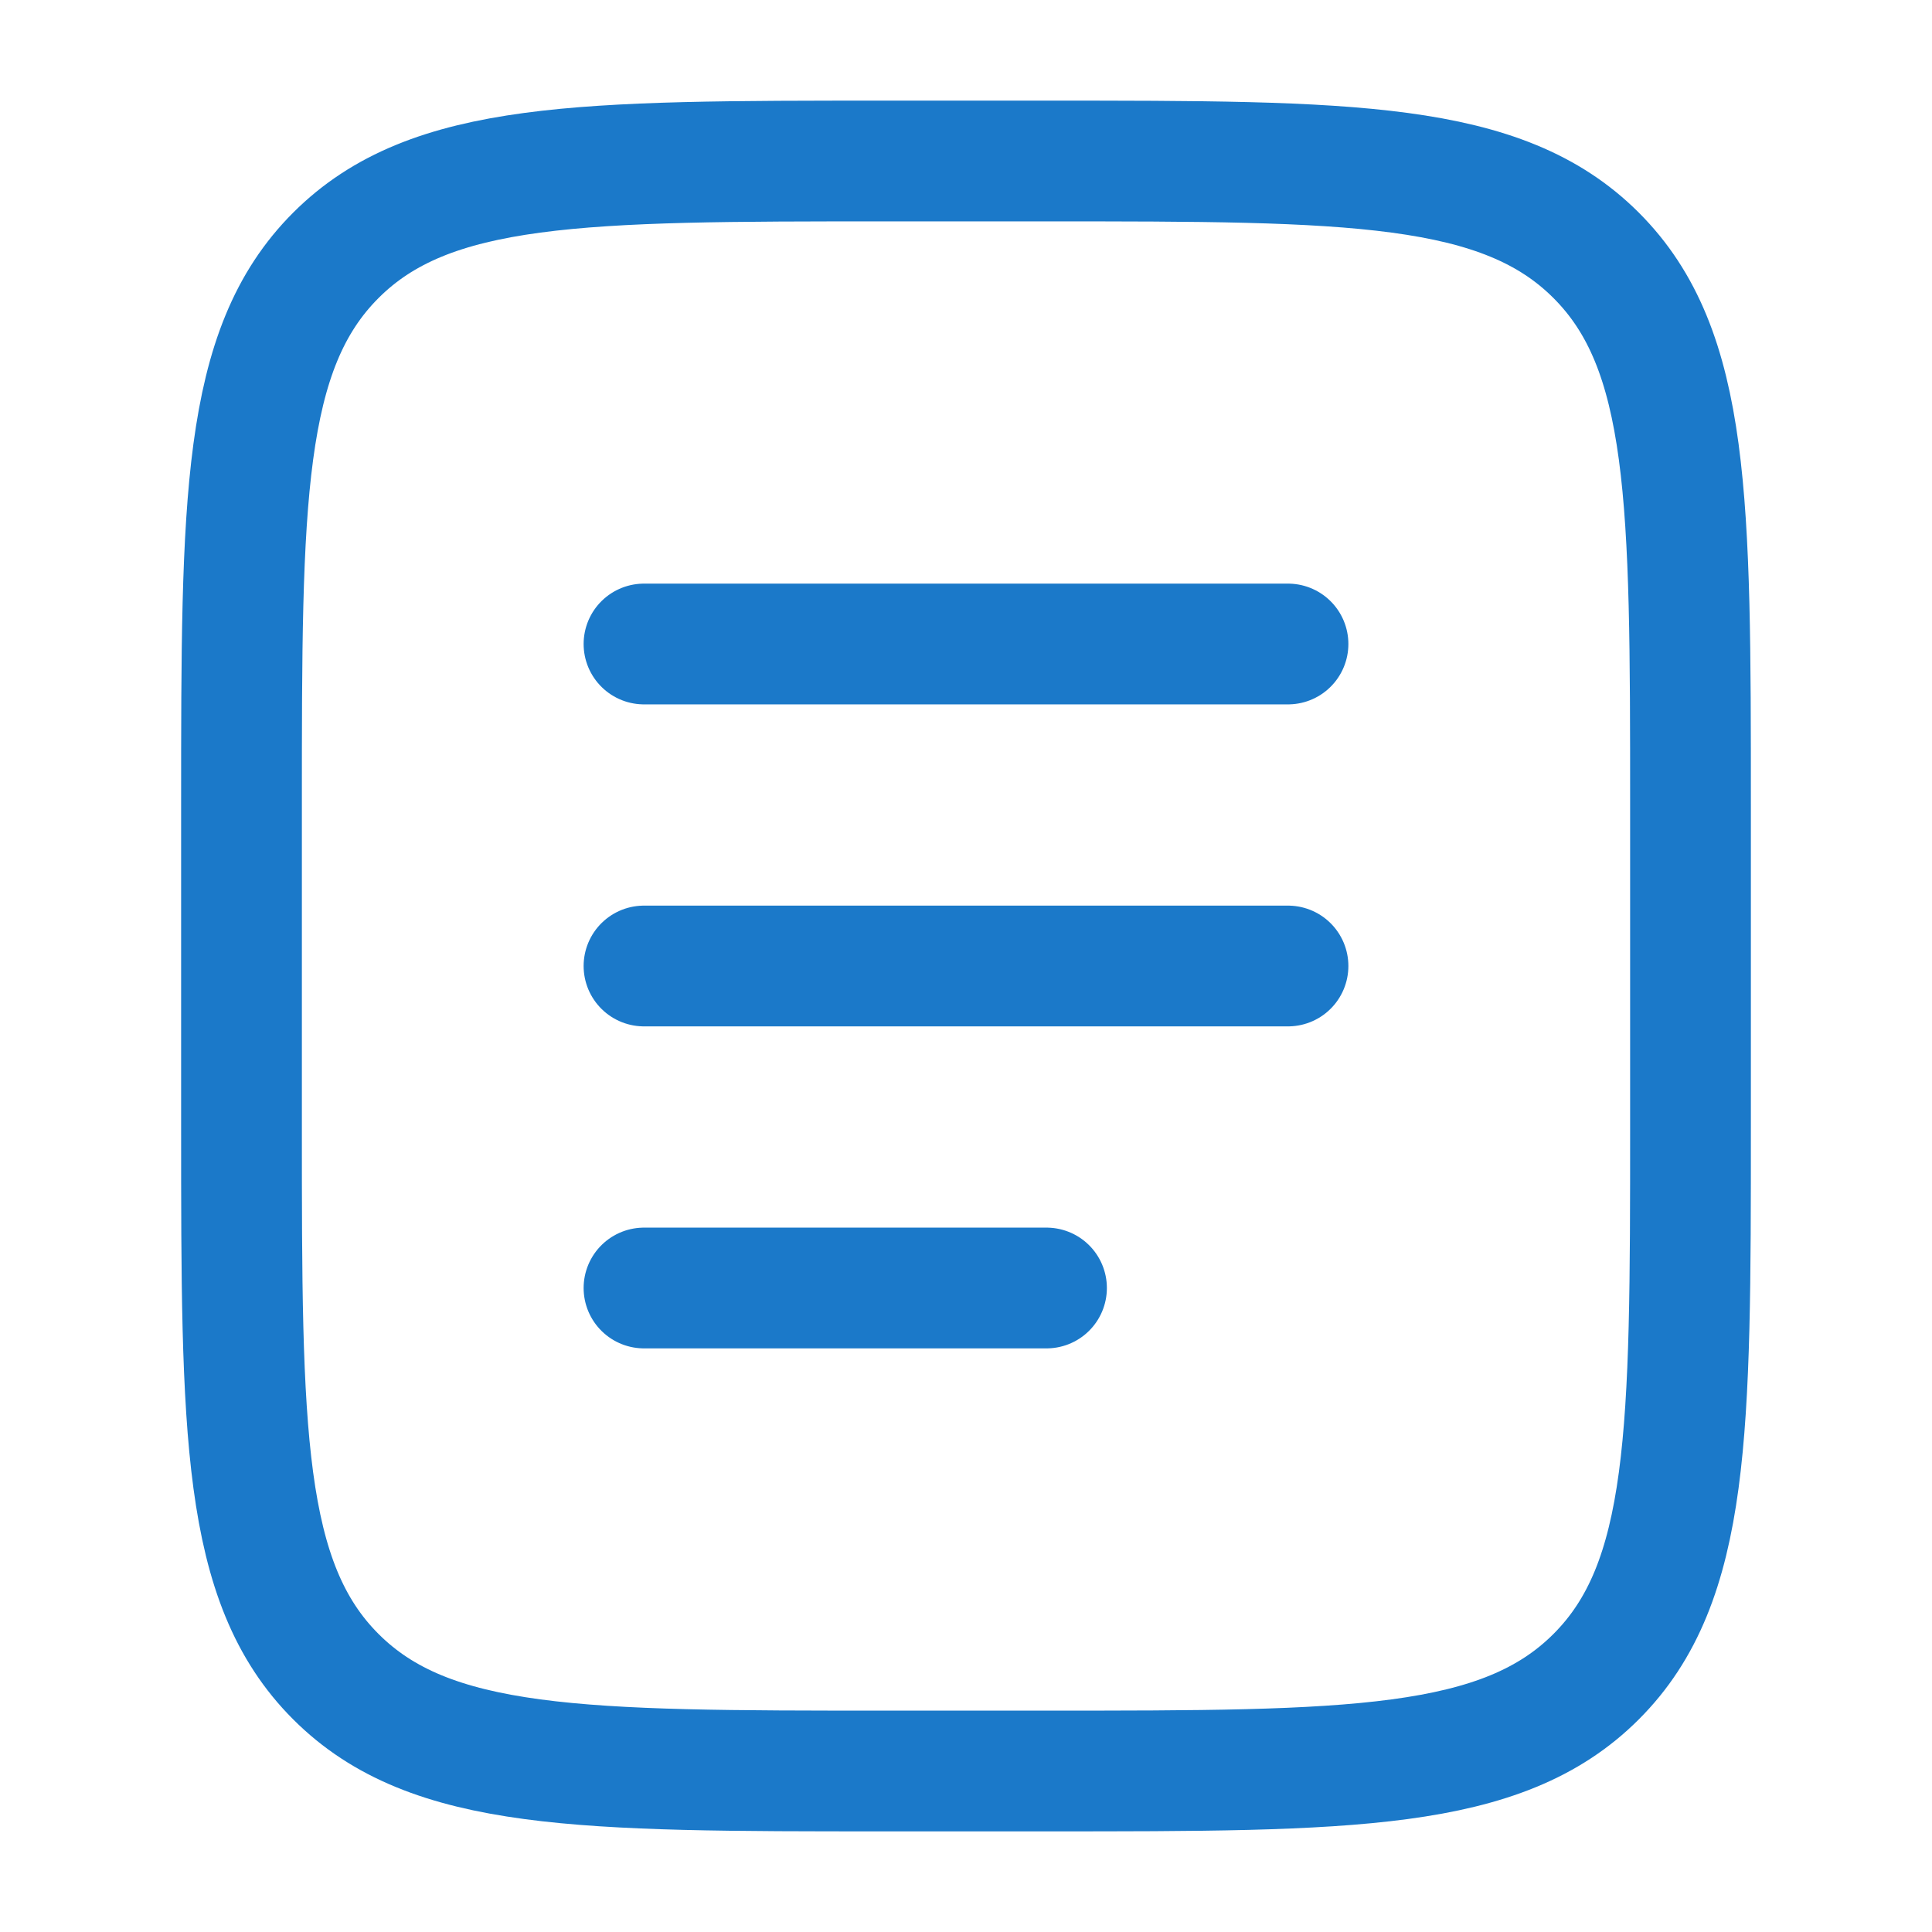
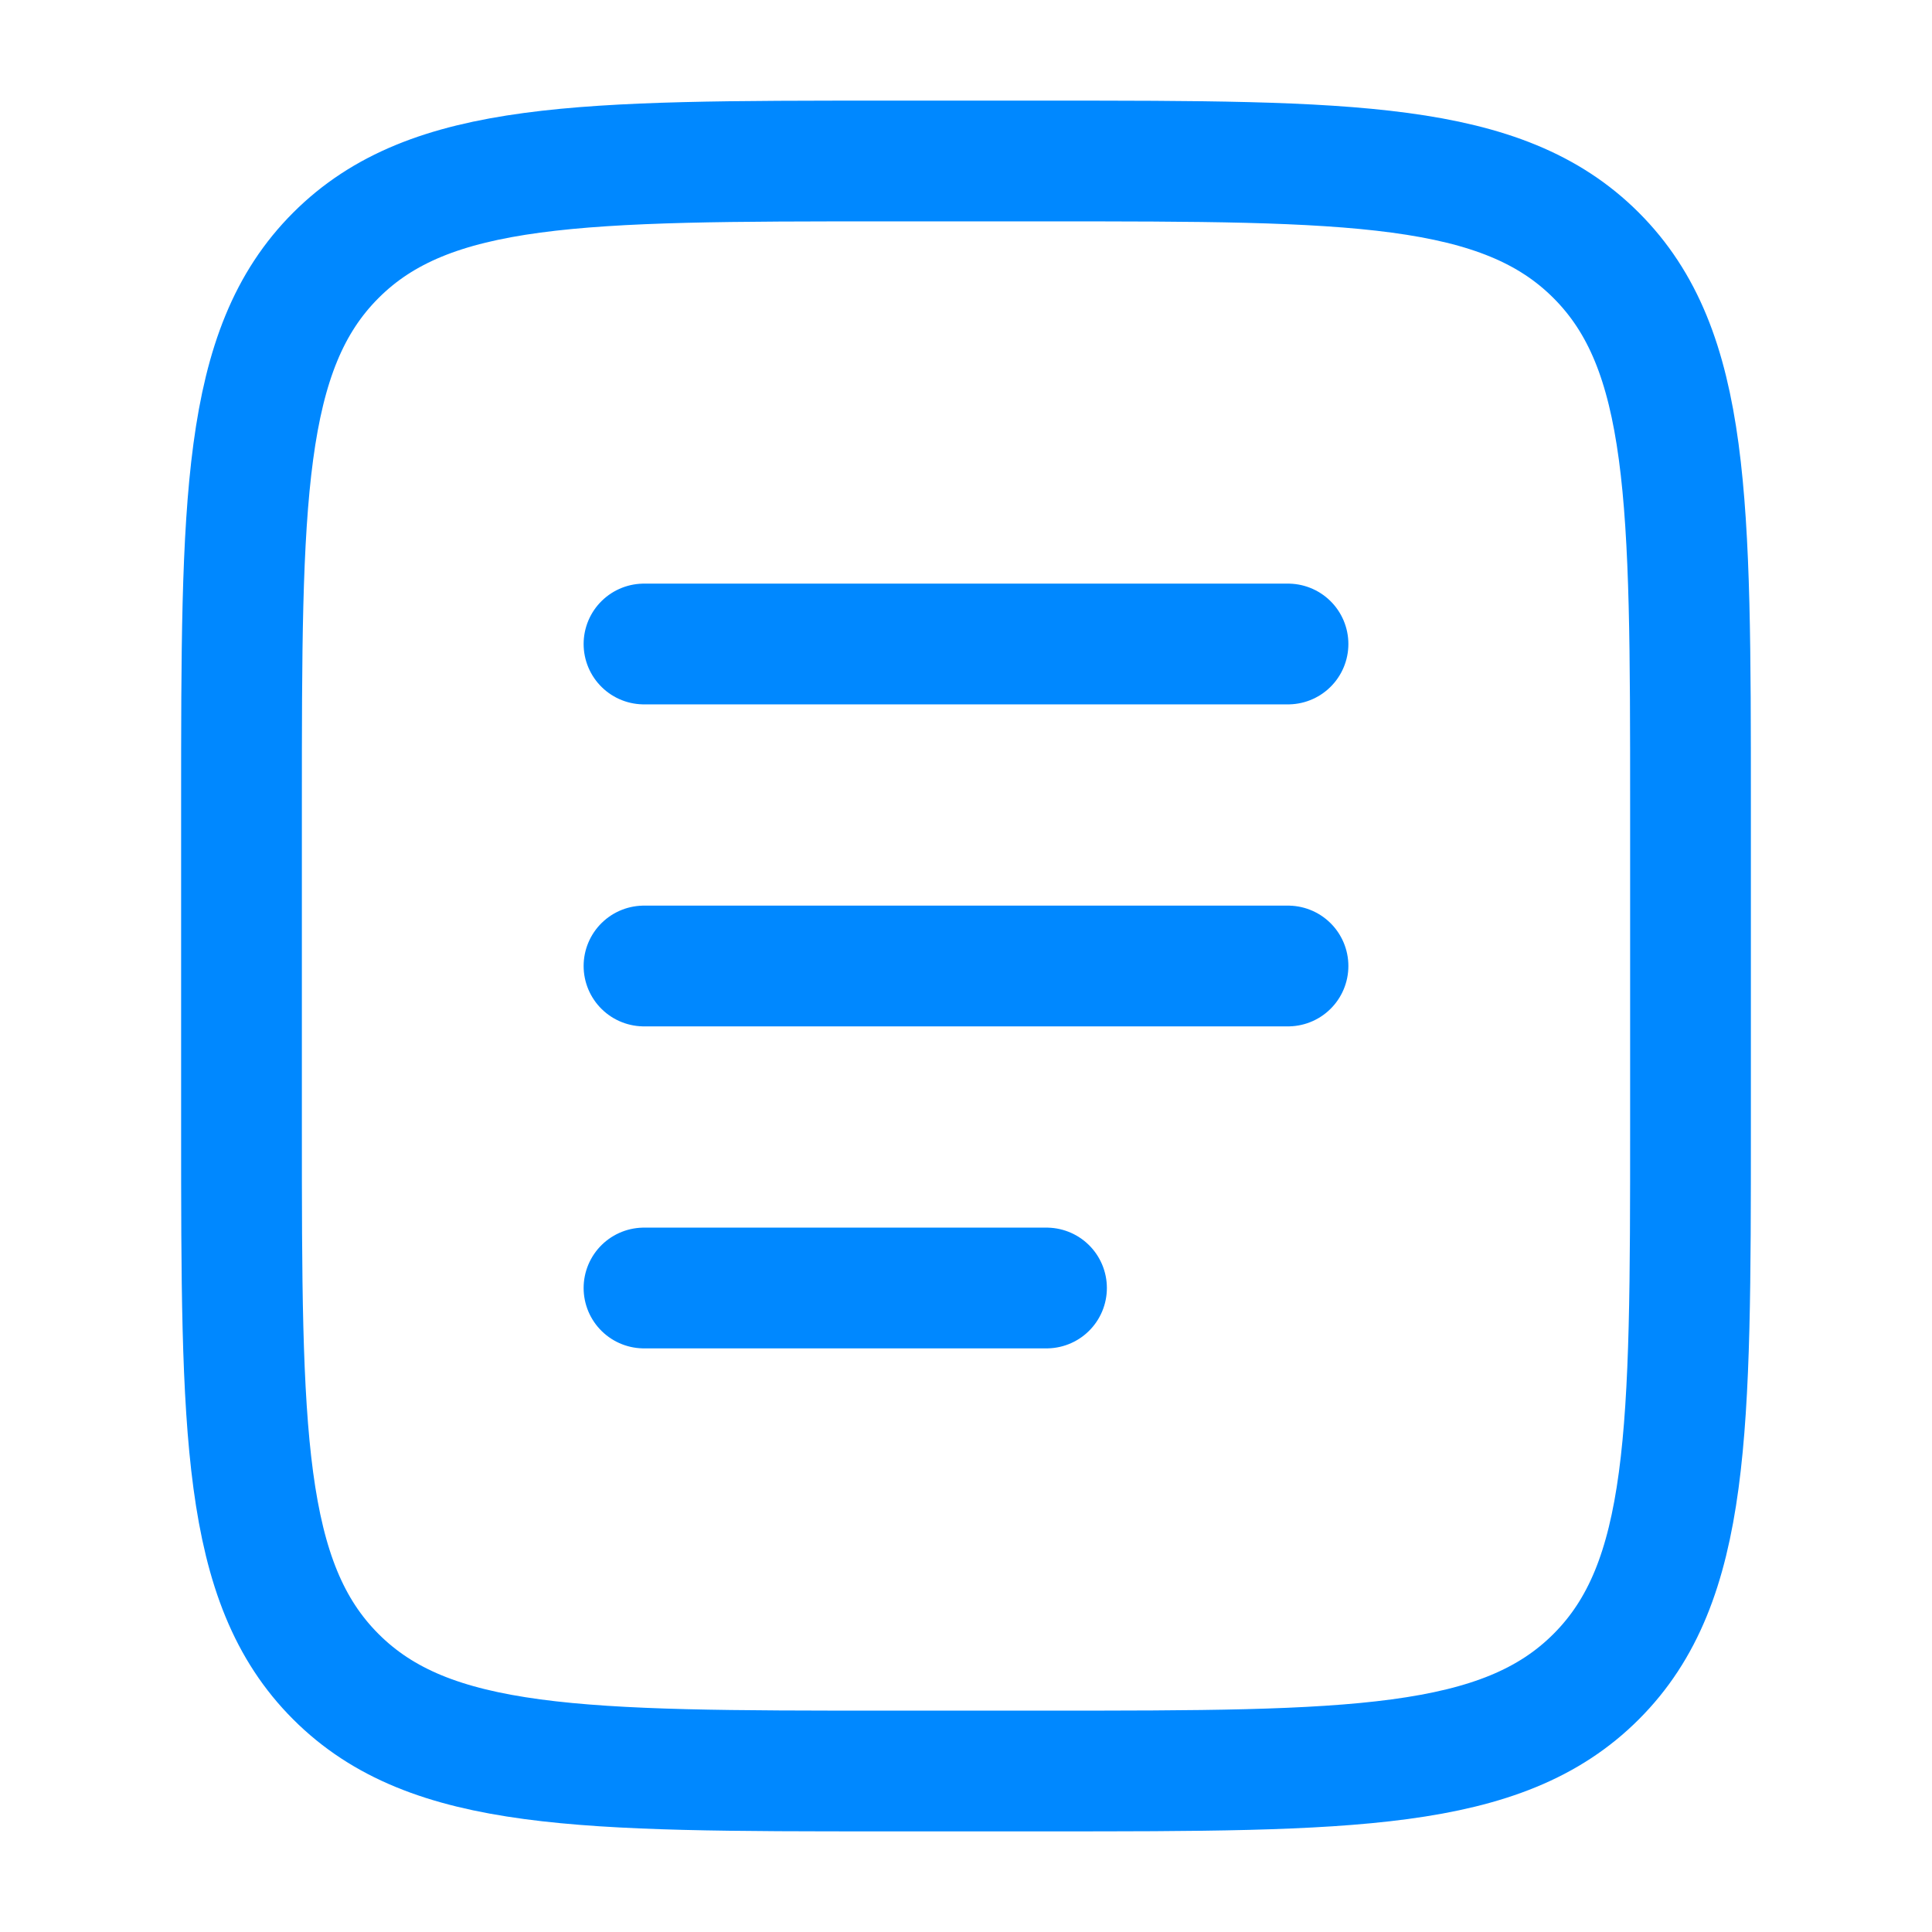
<svg xmlns="http://www.w3.org/2000/svg" width="24" height="24" viewBox="0 0 24 24" fill="none">
-   <path d="M3 10C3 6.229 3 4.343 4.172 3.172C5.343 2 7.229 2 11 2H13C16.771 2 18.657 2 19.828 3.172C21 4.343 21 6.229 21 10V14C21 17.771 21 19.657 19.828 20.828C18.657 22 16.771 22 13 22H11C7.229 22 5.343 22 4.172 20.828C3 19.657 3 17.771 3 14V10Z" stroke="#1B79C9" stroke-width="1.5" />
-   <path d="M8 12H16" stroke="#1B79C9" stroke-width="1.5" stroke-linecap="round" />
-   <path d="M8 8H16" stroke="#1B79C9" stroke-width="1.5" stroke-linecap="round" />
-   <path d="M8 16H13" stroke="#1B79C9" stroke-width="1.5" stroke-linecap="round" />
+   <path d="M3 10C3 6.229 3 4.343 4.172 3.172C5.343 2 7.229 2 11 2H13C16.771 2 18.657 2 19.828 3.172C21 4.343 21 6.229 21 10V14C21 17.771 21 19.657 19.828 20.828C18.657 22 16.771 22 13 22H11C7.229 22 5.343 22 4.172 20.828C3 19.657 3 17.771 3 14V10Z" stroke="#0088FF" stroke-width="1.5" />
+   <path d="M8 12H16" stroke="#0088FF" stroke-width="1.5" stroke-linecap="round" />
+   <path d="M8 8H16" stroke="#0088FF" stroke-width="1.5" stroke-linecap="round" />
+   <path d="M8 16H13" stroke="#0088FF" stroke-width="1.5" stroke-linecap="round" />
</svg>
